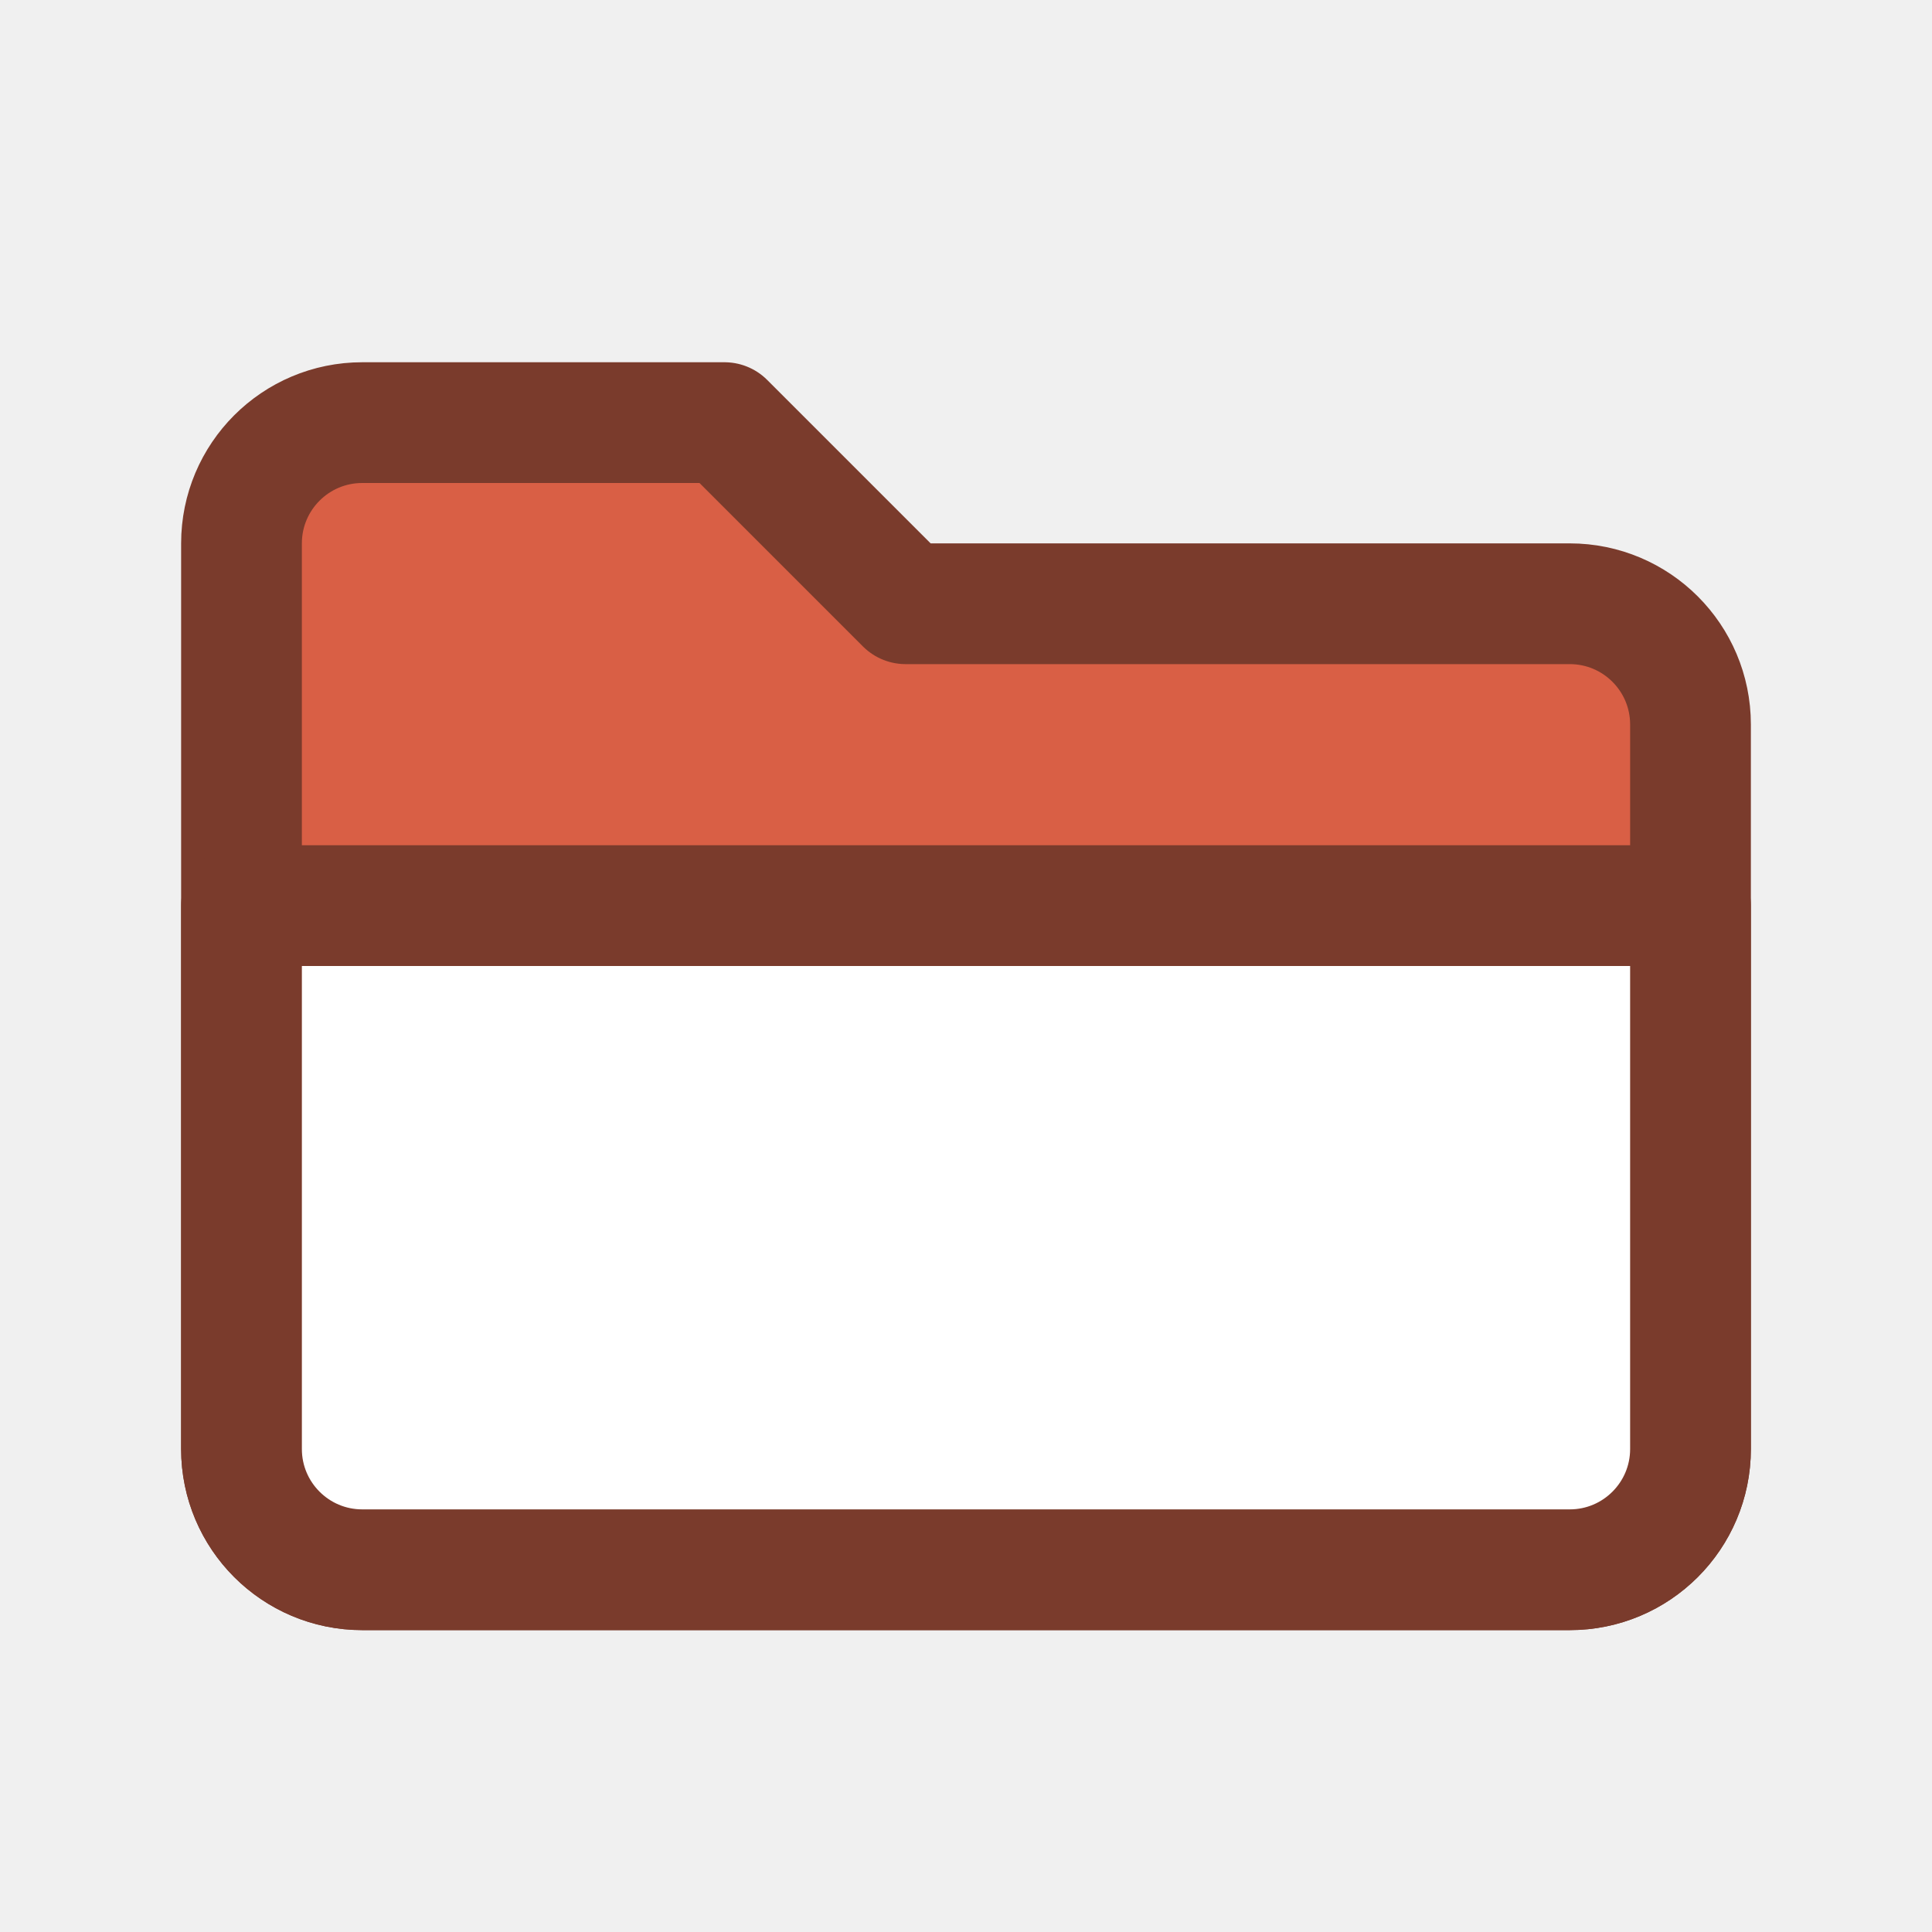
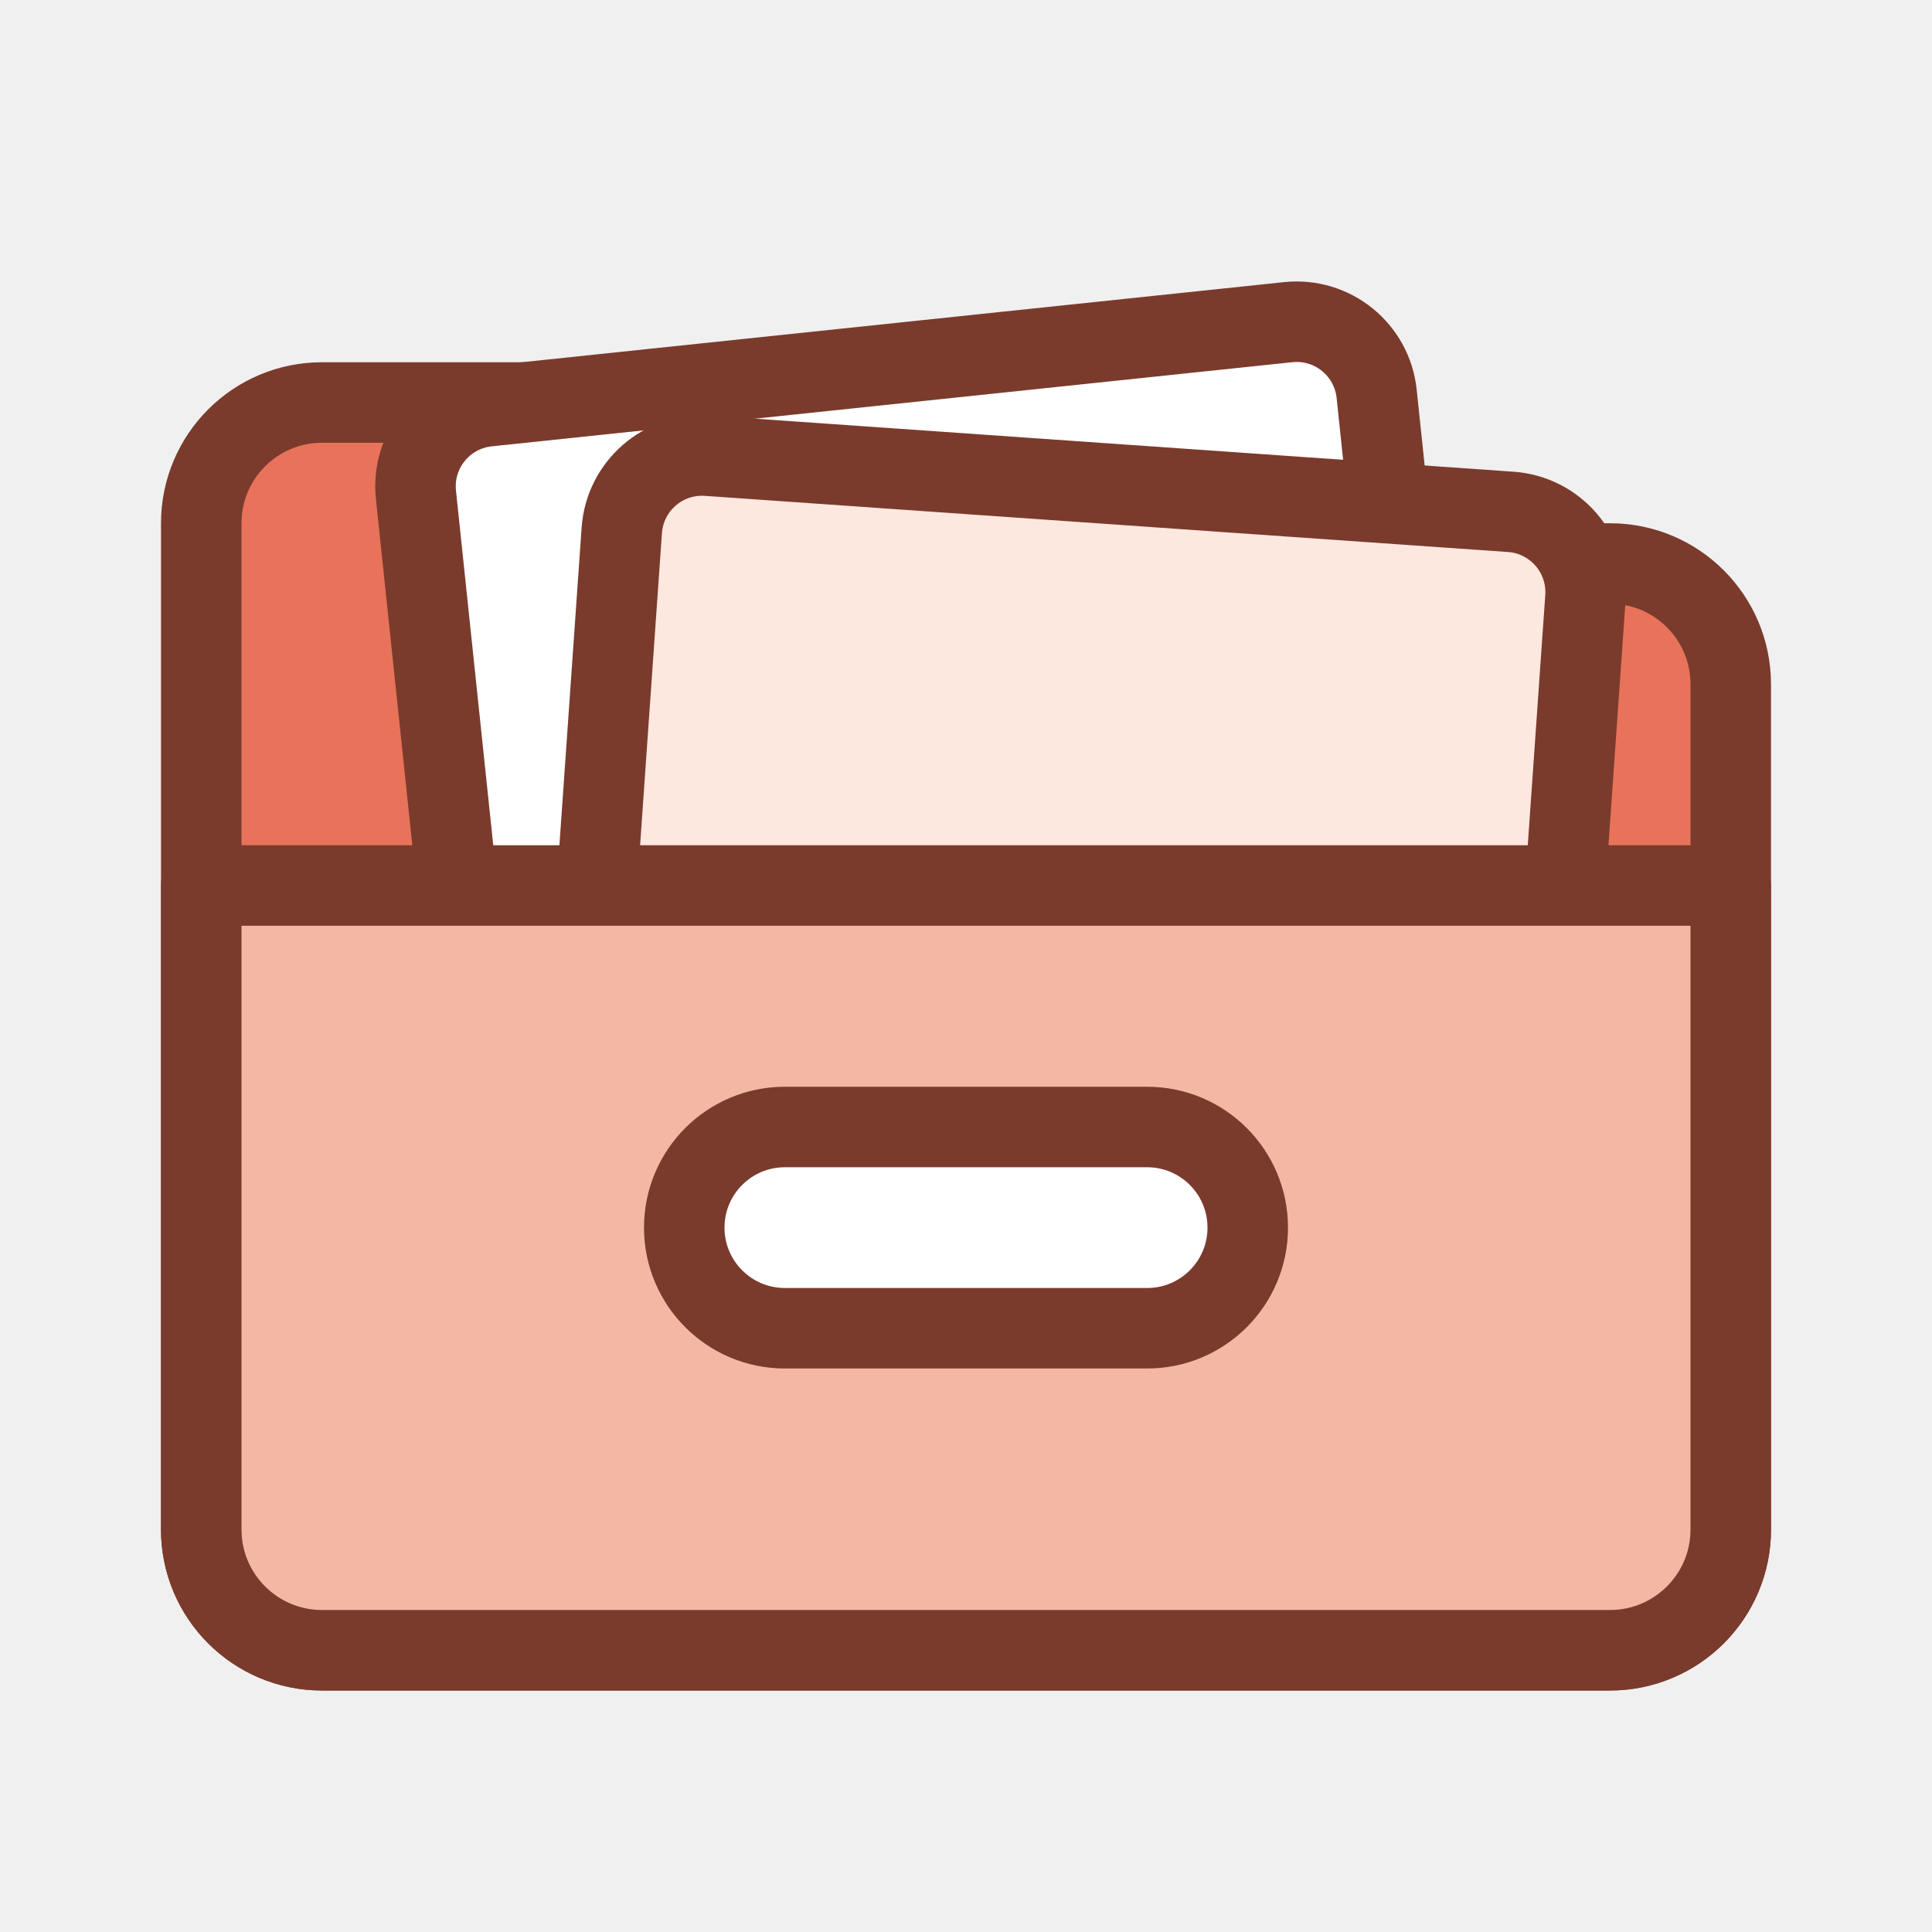
- <svg xmlns="http://www.w3.org/2000/svg" viewBox="0 0 32 32" width="32" height="32" fill="none" stroke="#7a3b2c" stroke-width="2" stroke-linecap="round" stroke-linejoin="round">
-   <path d="M4 9a2 2 0 0 1 2-2h6l3 3h11a2 2 0 0 1 2 2v12a2 2 0 0 1-2 2H6a2 2 0 0 1-2-2z" fill="#d95f45" />
-   <path d="M4 15h24v9a2 2 0 0 1-2 2H6a2 2 0 0 1-2-2z" fill="#fff" />
+ <svg xmlns="http://www.w3.org/2000/svg" viewBox="0 0 48 48" width="48" height="48" fill="none" stroke="#7a3b2c" stroke-width="2" stroke-linecap="round" stroke-linejoin="round">
+   <path d="M5 13a3 3 0 0 1 3-3h9l4 4h19a3 3 0 0 1 3 3v21a3 3 0 0 1-3 3H8a3 3 0 0 1-3-3z" fill="#e8735a" />
+   <rect x="11" y="9" width="24" height="18" rx="2" fill="#ffffff" transform="rotate(-6 23 18)" />
+   <rect x="15" y="12" width="24" height="16" rx="2" fill="#fde8df" transform="rotate(4 27 20)" />
+   <path d="M5 22h38v16a3 3 0 0 1-3 3H8a3 3 0 0 1-3-3z" fill="#f2b8a4" />
+   <rect x="17" y="28" width="14" height="5" rx="2.5" fill="#ffffff" />
</svg>
